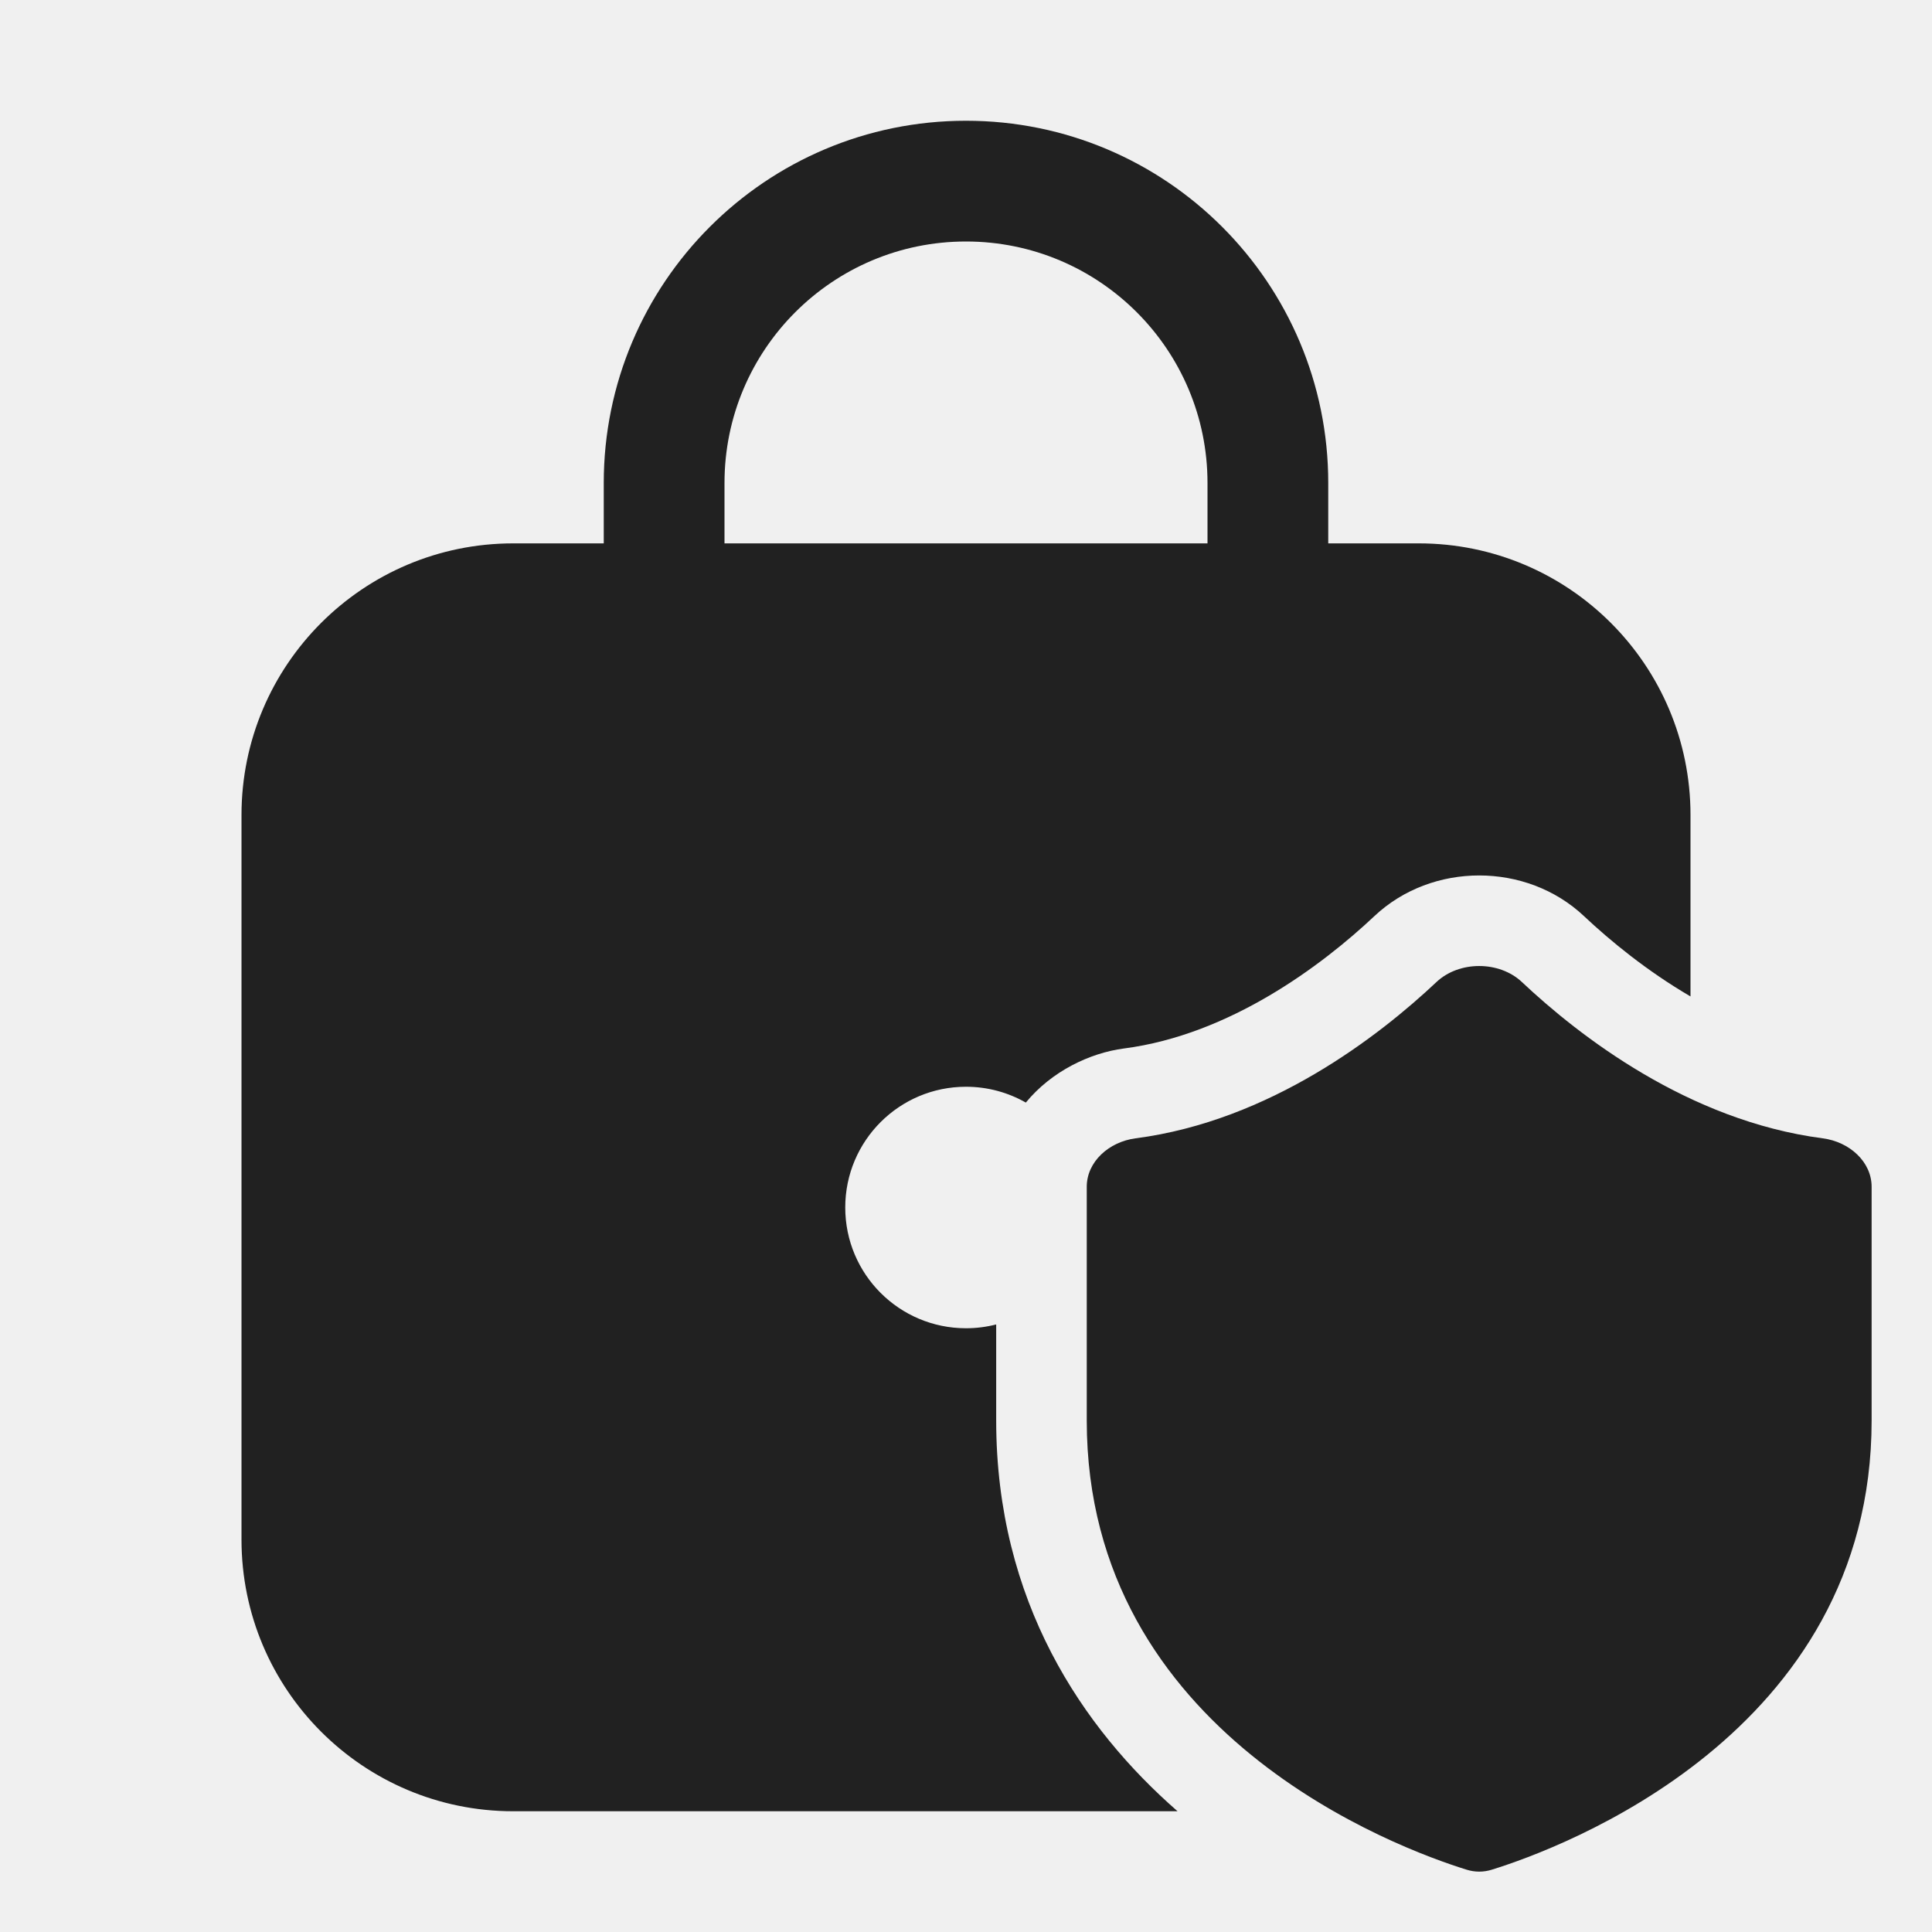
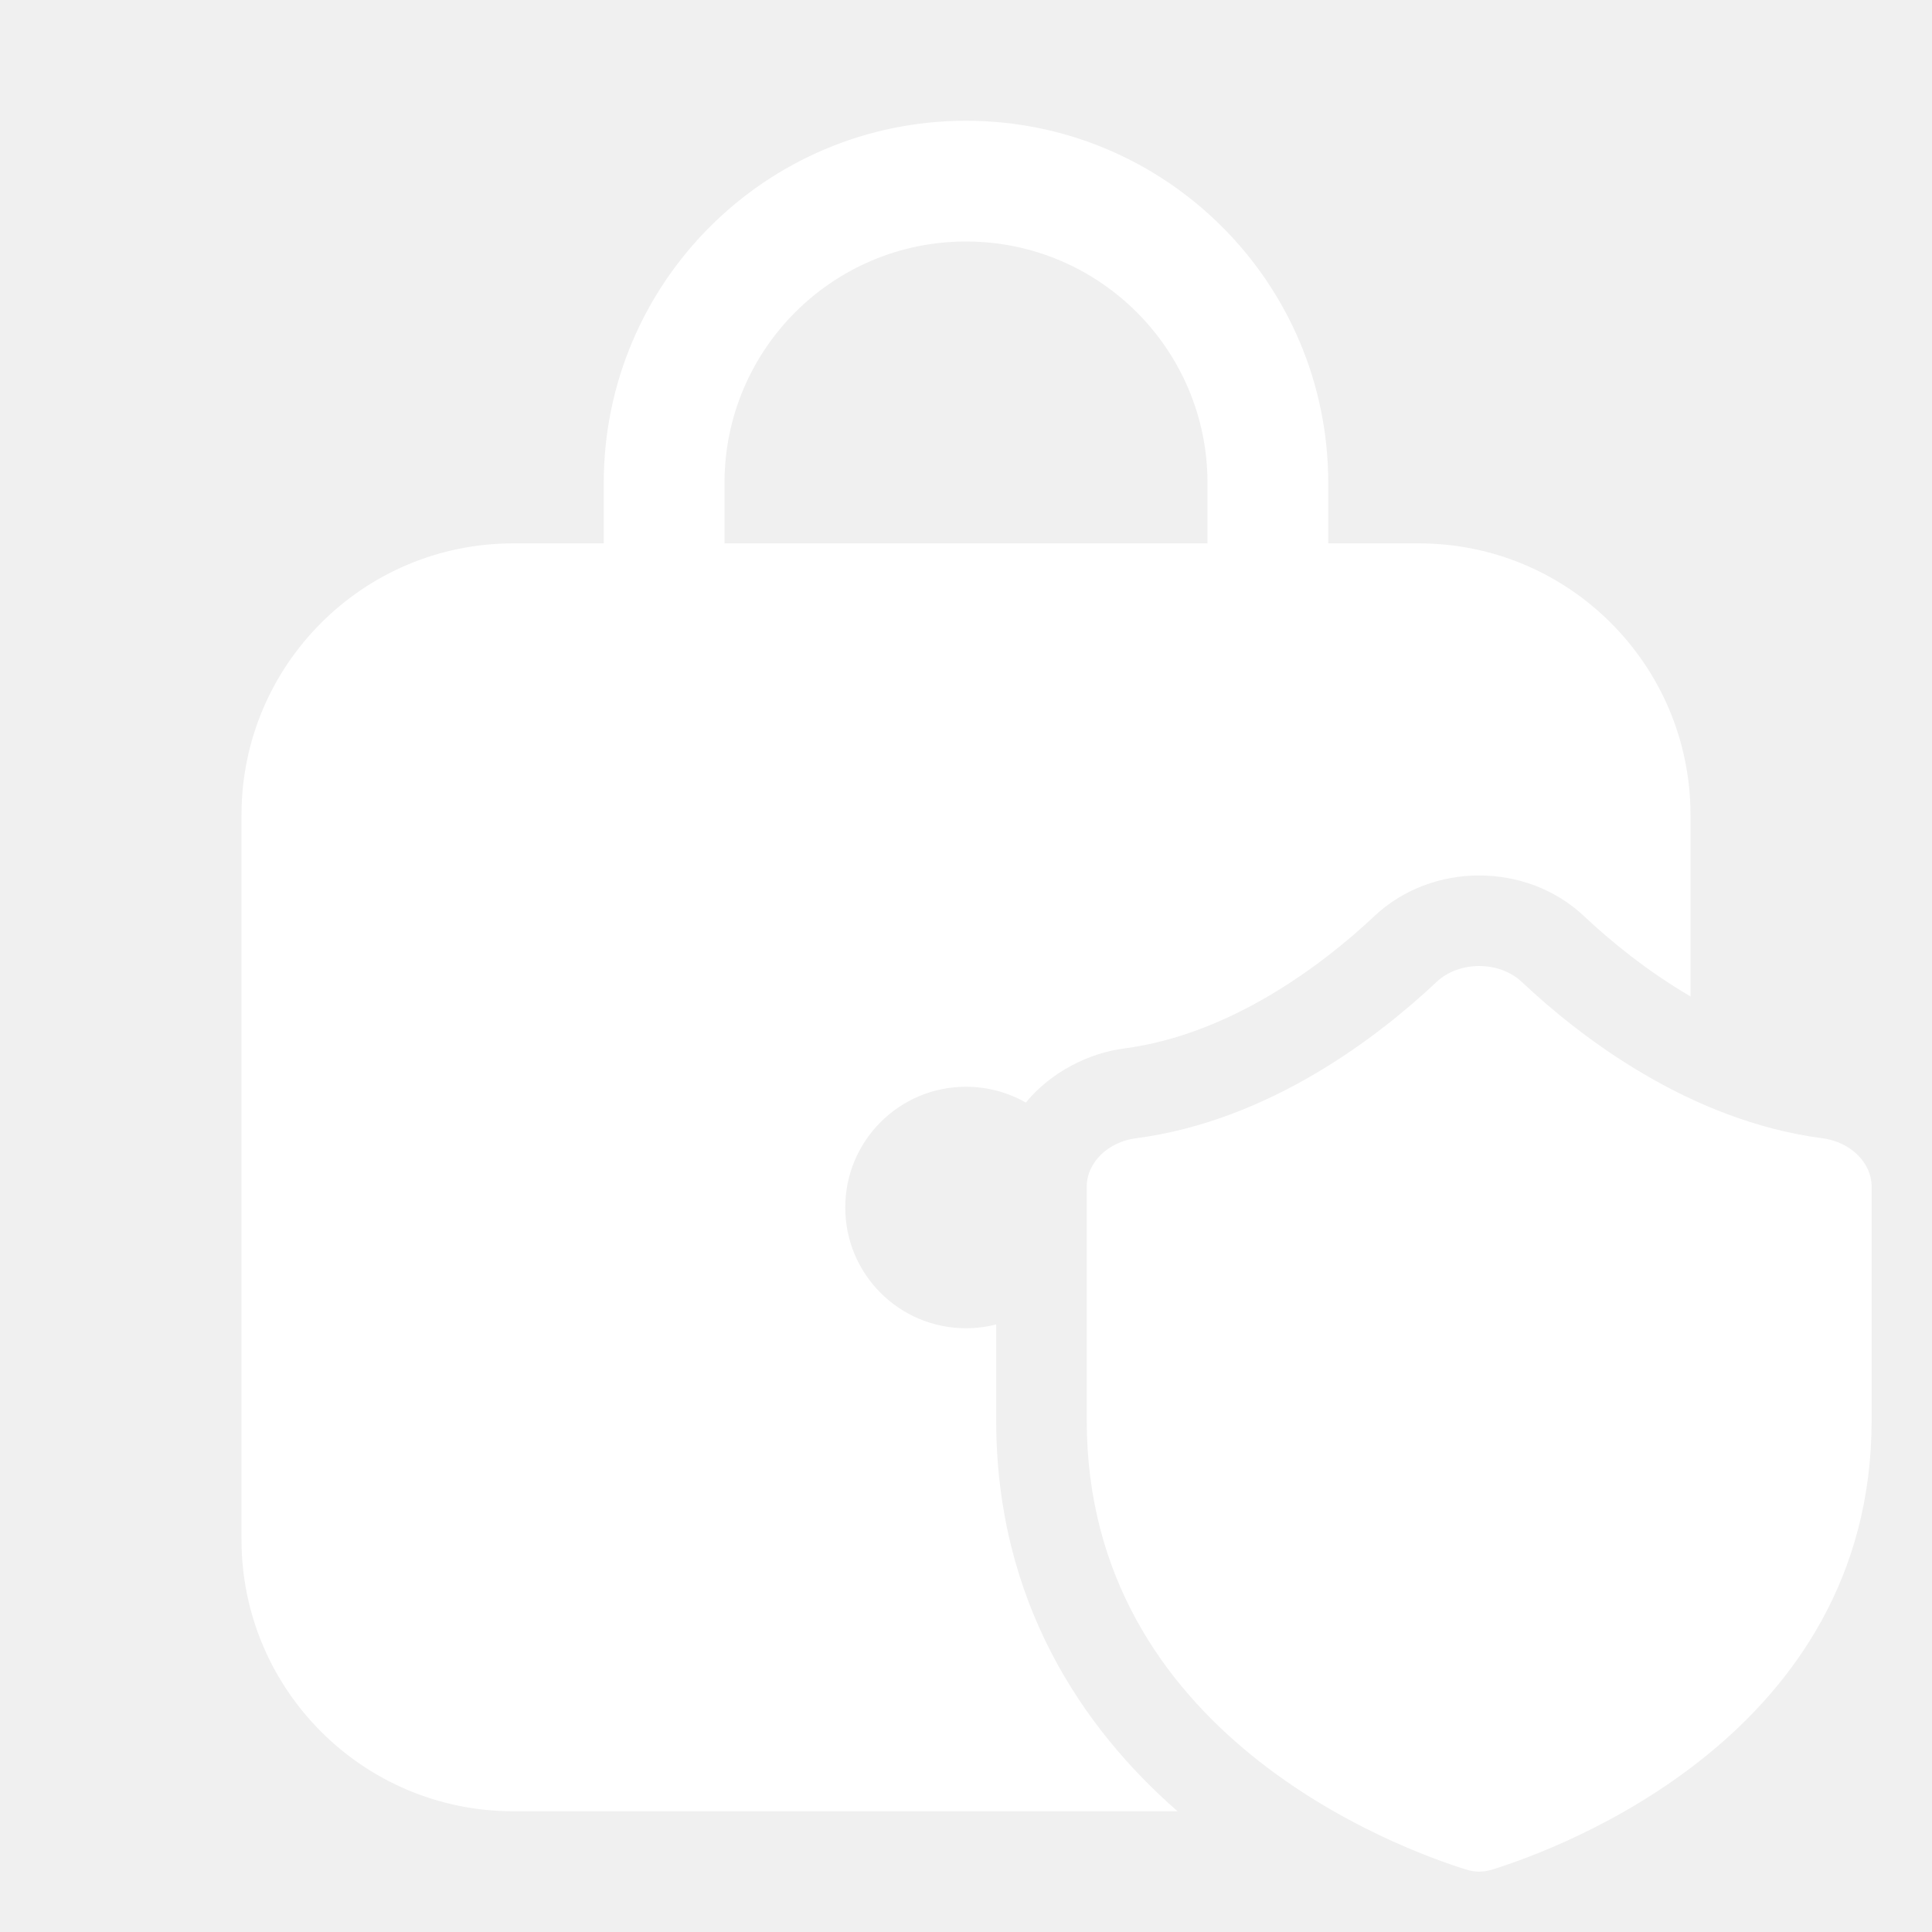
<svg xmlns="http://www.w3.org/2000/svg" width="32" height="32" viewBox="0 0 32 32" fill="none">
-   <path d="M10 8C10 4.686 12.686 2 16 2C19.314 2 22 4.686 22 8V9H23.5C25.985 9 28 11.015 28 13.5V16.504C27.281 16.084 26.675 15.587 26.235 15.173C25.282 14.276 23.718 14.276 22.765 15.173C21.895 15.992 20.37 17.138 18.617 17.366C18.05 17.44 17.416 17.744 16.991 18.262C16.699 18.096 16.361 18 16 18C14.895 18 14 18.895 14 20C14 21.105 14.895 22 16 22C16.173 22 16.34 21.978 16.5 21.937L16.5 23.528C16.501 26.528 17.932 28.627 19.504 30H8.5C6.015 30 4 27.985 4 25.5V13.5C4 11.015 6.015 9 8.5 9H10V8ZM16 4C13.791 4 12 5.791 12 8V9H20V8C20 5.791 18.209 4 16 4ZM25.207 16.265C26.15 17.153 27.962 18.564 30.19 18.854C30.634 18.912 31 19.243 31 19.657V23.528C31 28.731 25.83 30.62 24.712 30.967C24.572 31.011 24.429 31.011 24.289 30.967C23.171 30.62 18 28.731 18 23.528L18 19.657C18 19.243 18.366 18.912 18.81 18.854C21.038 18.564 22.85 17.153 23.793 16.265C24.168 15.912 24.831 15.912 25.207 16.265Z" fill="#212121" />
+   <path d="M10 8C10 4.686 12.686 2 16 2C19.314 2 22 4.686 22 8V9H23.5C25.985 9 28 11.015 28 13.5V16.504C27.281 16.084 26.675 15.587 26.235 15.173C25.282 14.276 23.718 14.276 22.765 15.173C21.895 15.992 20.37 17.138 18.617 17.366C18.05 17.44 17.416 17.744 16.991 18.262C16.699 18.096 16.361 18 16 18C14.895 18 14 18.895 14 20C14 21.105 14.895 22 16 22C16.173 22 16.34 21.978 16.5 21.937L16.5 23.528C16.501 26.528 17.932 28.627 19.504 30H8.5C6.015 30 4 27.985 4 25.5V13.5C4 11.015 6.015 9 8.5 9H10V8ZM16 4C13.791 4 12 5.791 12 8V9H20V8C20 5.791 18.209 4 16 4ZM25.207 16.265C26.15 17.153 27.962 18.564 30.19 18.854C30.634 18.912 31 19.243 31 19.657V23.528C31 28.731 25.83 30.62 24.712 30.967C24.572 31.011 24.429 31.011 24.289 30.967C23.171 30.62 18 28.731 18 23.528L18 19.657C18 19.243 18.366 18.912 18.81 18.854C21.038 18.564 22.85 17.153 23.793 16.265C24.168 15.912 24.831 15.912 25.207 16.265Z" fill="white" />
</svg>
